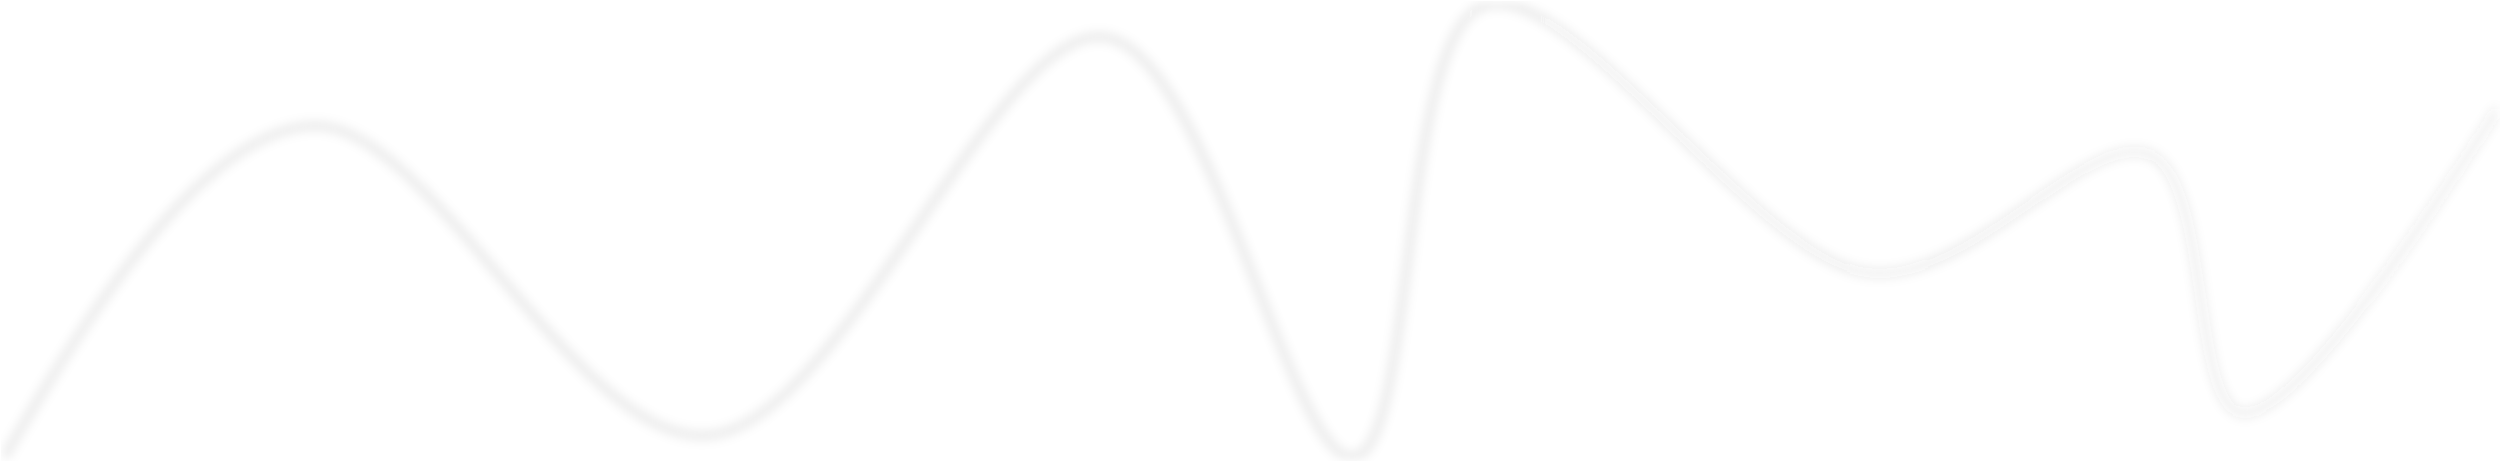
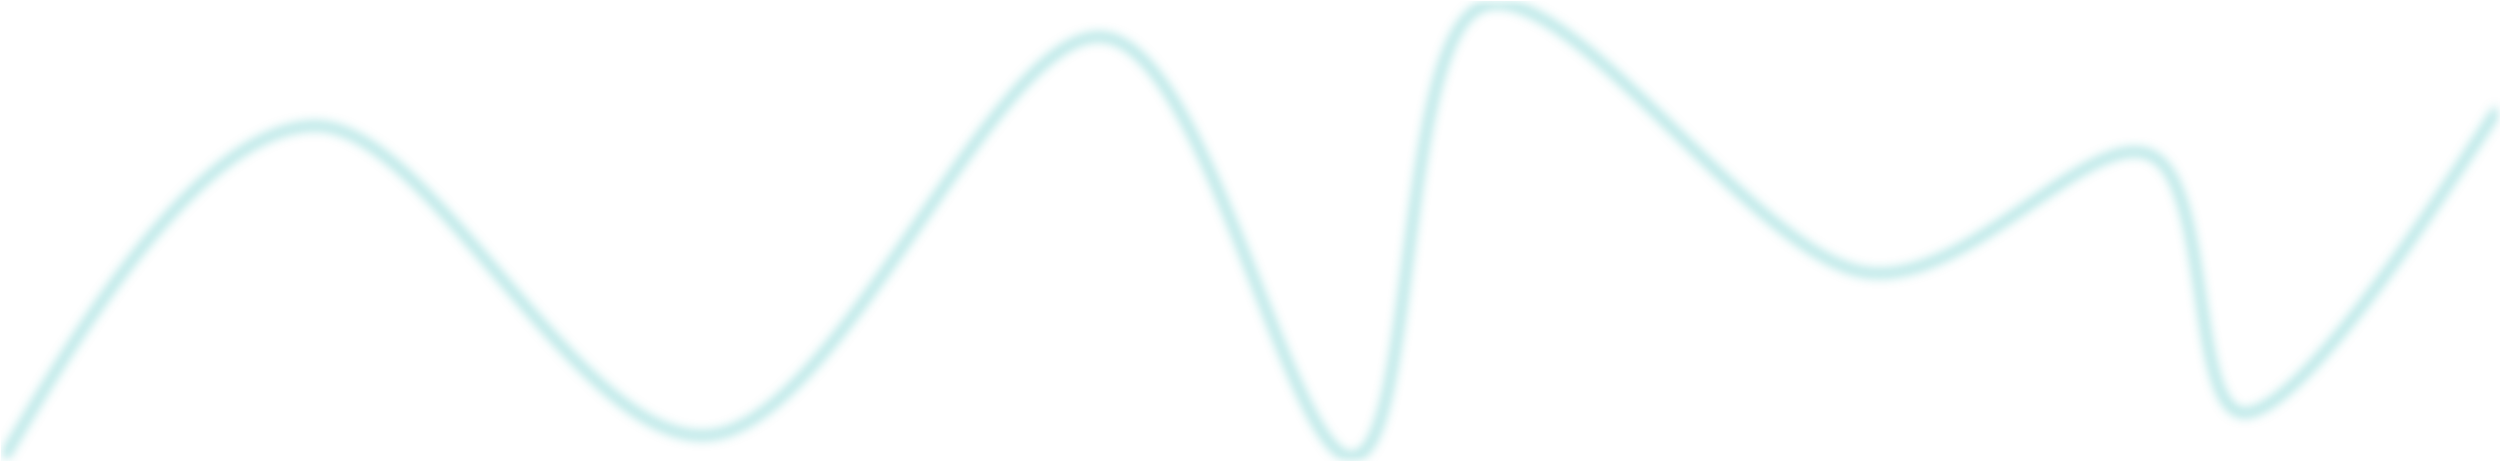
<svg xmlns="http://www.w3.org/2000/svg" width="100%" height="100%" viewBox="0 0 1025 189" version="1.1" xml:space="preserve" style="fill-rule:evenodd;clip-rule:evenodd;stroke-linejoin:round;stroke-miterlimit:2; filter:url(#blur);">
  <g transform="matrix(1,0,0,1,-2169,-831)">
    <g transform="matrix(1,0,0,1.90955,2169.67,1.68861)">
      <g id="Line-SVG-copy" transform="matrix(0.997989,0,0,0.522532,-2164.28,15.4933)">
        <path d="M2170.31,989.746C2186.01,962.854 2211.13,919.823 2239.16,889.378C2257.7,869.226 2277.5,854.566 2296.69,853.966C2306.22,853.668 2316.22,858.777 2326.59,867.025C2342.36,879.567 2358.9,899.372 2375.7,918.966C2392.57,938.651 2409.7,958.122 2426.53,969.893C2437.9,977.839 2449.14,982.28 2460.09,981.04C2473.17,979.558 2486.76,969.218 2500.43,954.3C2520.74,932.144 2541.3,899.905 2560.87,872.228C2573.86,853.852 2586.41,837.49 2598.16,827.476C2605.85,820.925 2613.17,817.092 2620.05,817.328C2624.12,817.469 2628.11,819.155 2632,822.06C2637.99,826.522 2643.76,833.834 2649.34,842.955C2663.41,865.963 2676.23,900.427 2687.95,930.161C2697.1,953.406 2705.6,973.769 2713.47,983.61C2717.03,988.065 2720.54,990.382 2723.87,990.116C2727.22,989.848 2730.12,987.078 2732.58,982.241C2737.97,971.605 2741.46,950.792 2744.66,926.987C2749.42,891.494 2753.59,849.317 2762.8,824.59C2766.65,814.236 2771.33,806.958 2777.42,804.722C2782.81,802.744 2789.17,803.905 2796.26,807.207C2807.16,812.285 2819.7,822.427 2832.96,834.508C2852.95,852.727 2874.53,875.353 2894.52,891.853C2907.94,902.938 2920.66,911.255 2931.69,913.706C2941.85,915.963 2952.54,913.776 2963.27,909.249C2979.19,902.538 2995.23,890.682 3009.86,880.84C3019.51,874.34 3028.54,868.72 3036.5,866.105C3041.66,864.41 3046.36,863.98 3050.46,865.48C3056.66,867.747 3060.72,875.115 3063.76,884.875C3068.45,899.896 3070.59,920.578 3073.47,937.947C3075.41,949.66 3077.71,959.879 3081.29,965.927C3083.84,970.225 3087.05,972.474 3091.16,971.965C3094.11,971.599 3097.49,970.093 3101.2,967.622C3106.62,964.008 3112.77,958.319 3119.32,951.243C3144.61,923.899 3175.89,875.771 3194.3,847.459L3194.7,846.83L3193.45,846.013L3193.04,846.642C3174.67,874.897 3143.46,922.935 3118.22,950.225C3111.77,957.198 3105.71,962.812 3100.37,966.374C3096.89,968.689 3093.74,970.134 3090.97,970.477C3087.45,970.913 3084.77,968.853 3082.58,965.162C3079.07,959.229 3076.86,949.193 3074.95,937.702C3072.06,920.266 3069.9,899.507 3065.2,884.429C3061.98,874.123 3057.52,866.465 3050.98,864.072C3046.59,862.466 3041.56,862.866 3036.03,864.68C3027.97,867.331 3018.81,873.008 3009.02,879.595C2994.47,889.385 2978.52,901.191 2962.69,907.867C2952.26,912.264 2941.89,914.434 2932.02,912.241C2921.16,909.831 2908.68,901.602 2895.47,890.697C2875.51,874.211 2853.94,851.602 2833.97,833.399C2820.58,821.199 2807.9,810.976 2796.89,805.848C2789.38,802.346 2782.61,801.217 2776.9,803.314C2770.51,805.662 2765.44,813.192 2761.39,824.067C2752.16,848.873 2747.95,891.181 2743.17,926.788C2740,950.382 2736.59,971.02 2731.24,981.563C2729.09,985.803 2726.68,988.386 2723.75,988.621C2720.79,988.857 2717.8,986.624 2714.64,982.674C2706.83,972.906 2698.43,952.682 2689.34,929.611C2677.6,899.797 2664.73,865.243 2650.62,842.172C2644.92,832.861 2639.01,825.412 2632.9,820.857C2628.73,817.751 2624.46,815.979 2620.1,815.829C2612.91,815.582 2605.22,819.49 2597.19,826.334C2585.36,836.413 2572.72,852.868 2559.65,871.362C2540.11,898.988 2519.6,931.171 2499.33,953.286C2485.95,967.882 2472.72,978.1 2459.92,979.549C2449.3,980.752 2438.42,976.371 2427.39,968.663C2410.65,956.954 2393.62,937.572 2376.84,917.99C2359.98,898.318 2343.36,878.443 2327.53,865.851C2316.83,857.343 2306.47,852.16 2296.64,852.467C2277.12,853.077 2256.92,867.866 2238.05,888.362C2209.95,918.888 2184.76,962.026 2169.02,988.99L2168.64,989.638L2169.94,990.394L2170.31,989.746Z" style="fill:url(#_Linear1);" />
      </g>
    </g>
  </g>
  <defs>
    <linearGradient id="_Linear1" x1="0" y1="0" x2="1" y2="0" gradientUnits="userSpaceOnUse" gradientTransform="matrix(1024,0,0,1024,2169.67,906.197)">
-       <stop offset="0" style="stop-color:black;stop-opacity:0.2" />
-       <stop offset="1" style="stop-color:rgb(77,77,77);stop-opacity:0.2" />
+       <stop offset="0" style="stop-color:#04a9a6;stop-opacity:0.8" />
+       <stop offset="1" style="stop-color:#04a9a6;stop-opacity:0.8" />
    </linearGradient>
    <filter id="blur" x="0" y="0">
      <feGaussianBlur in="SourceGraphic" stdDeviation="2.3" />
    </filter>
  </defs>
</svg>
